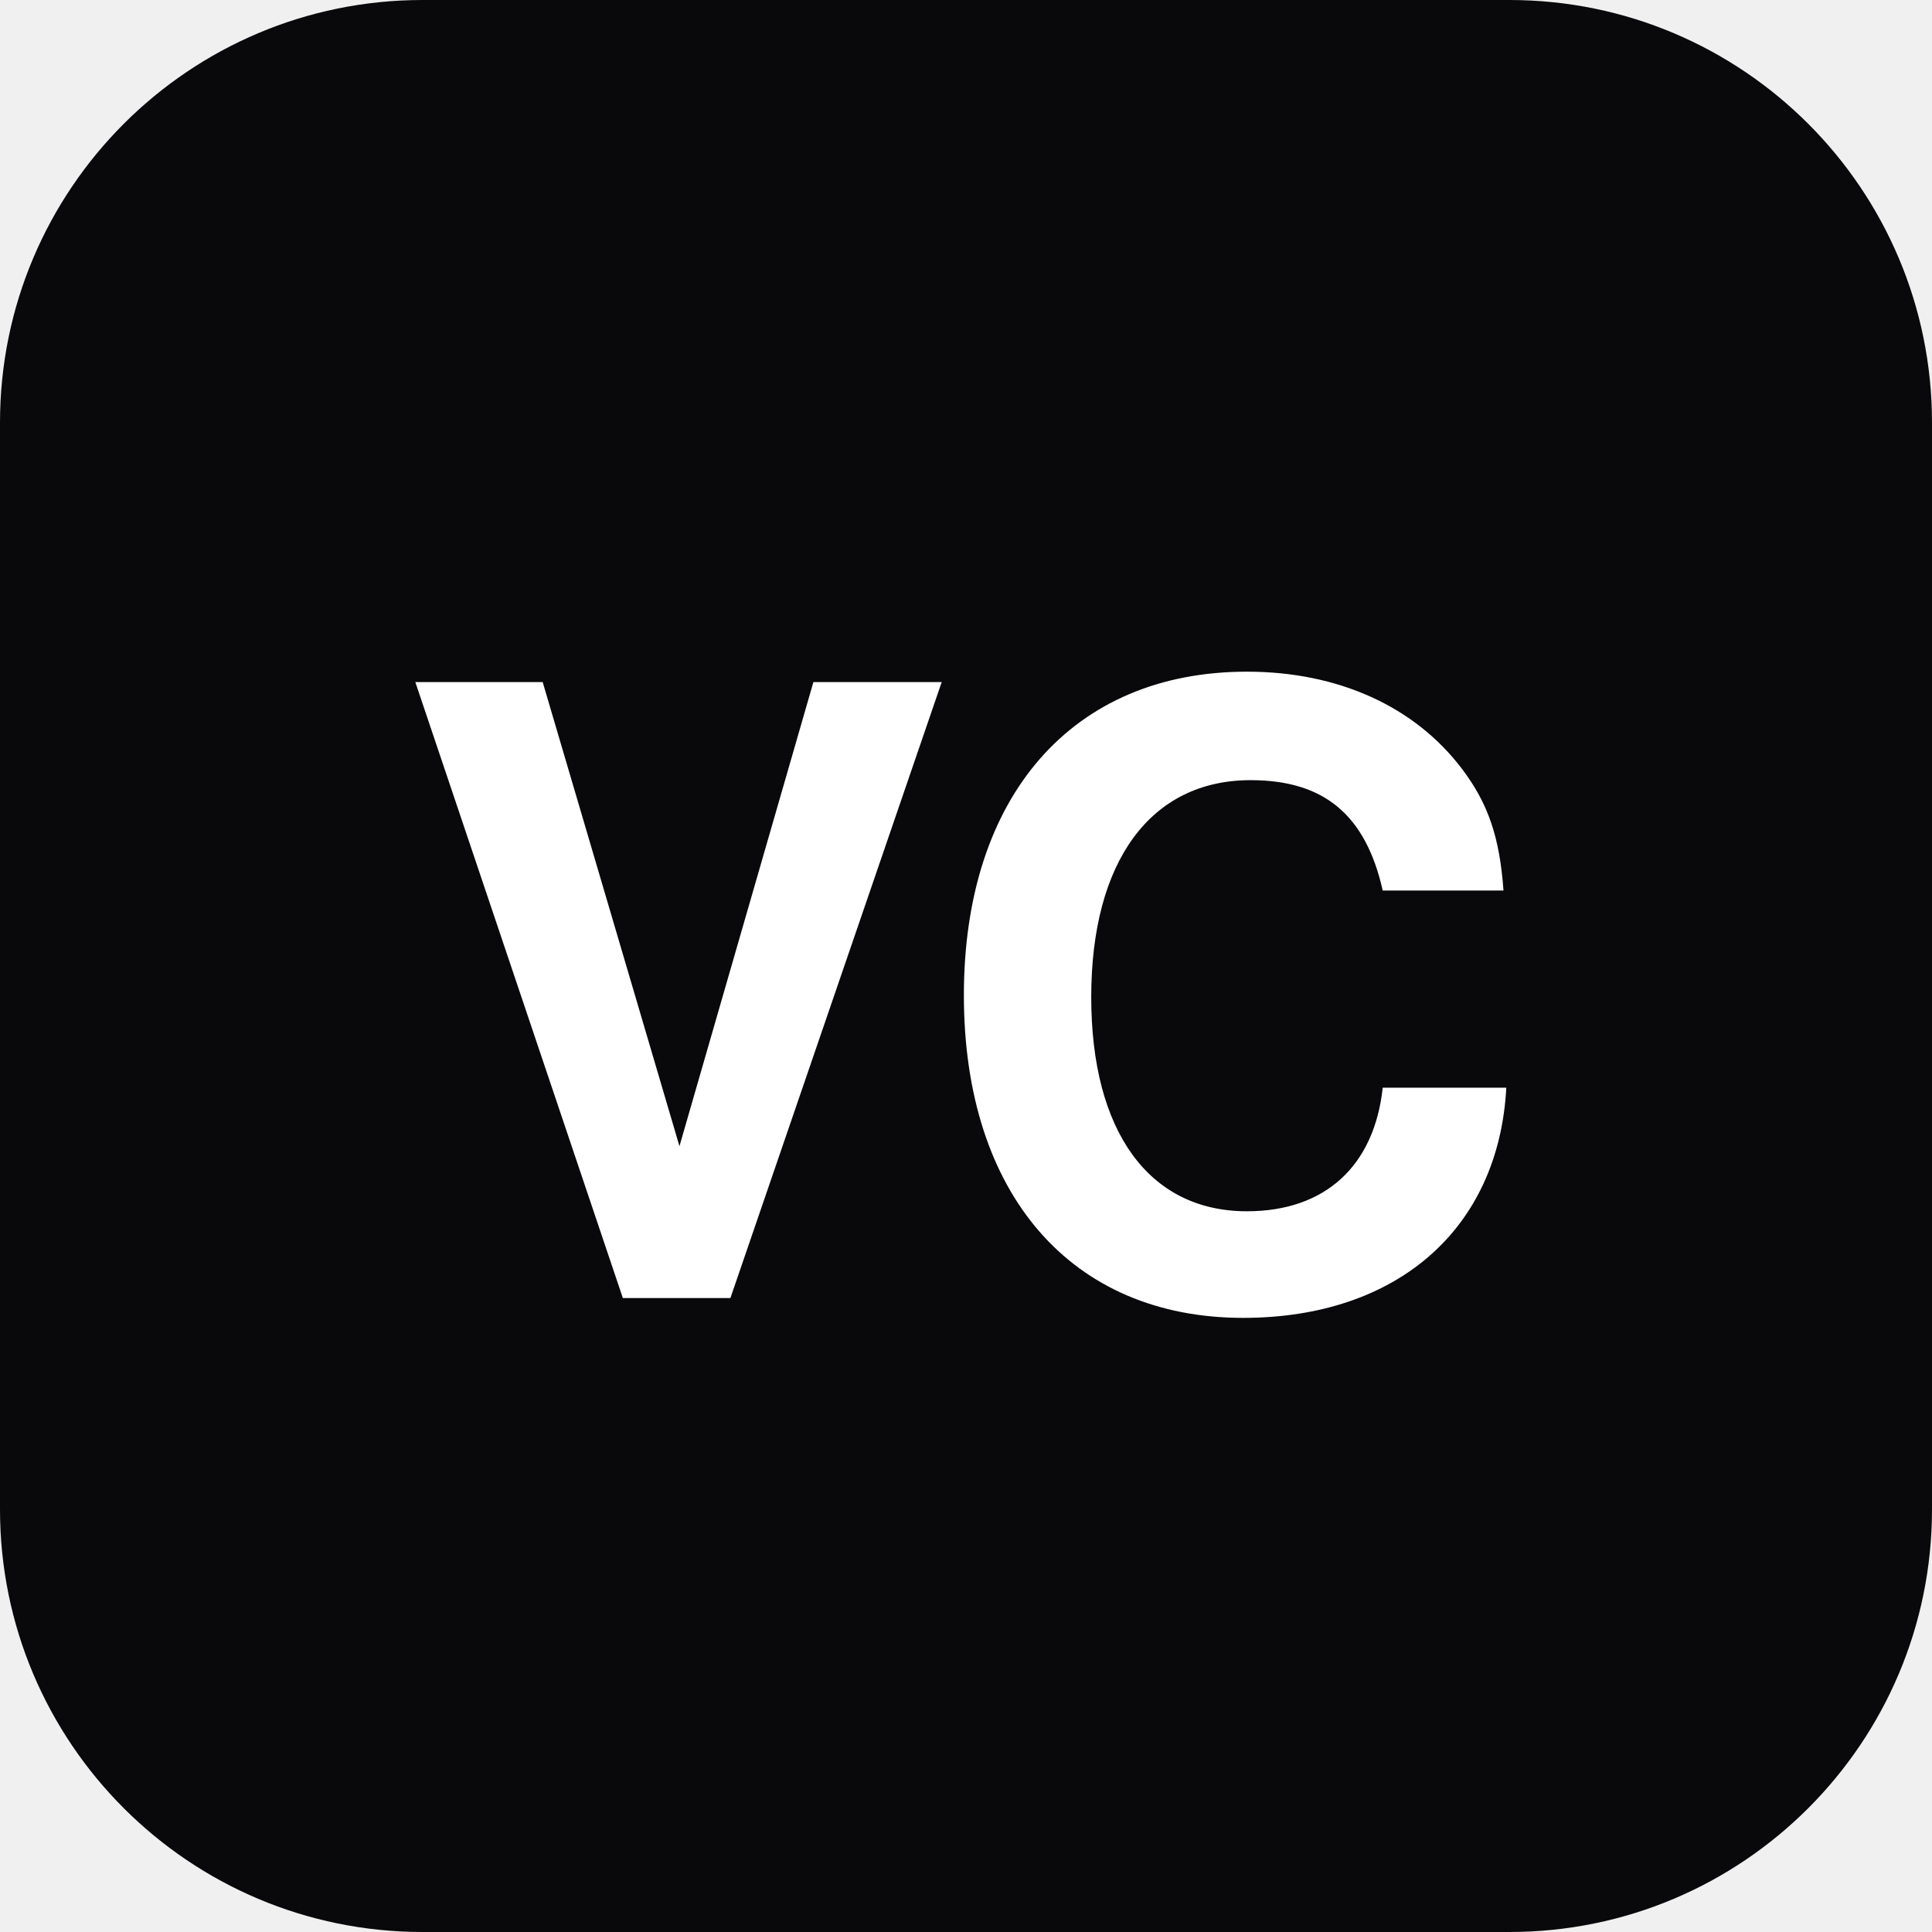
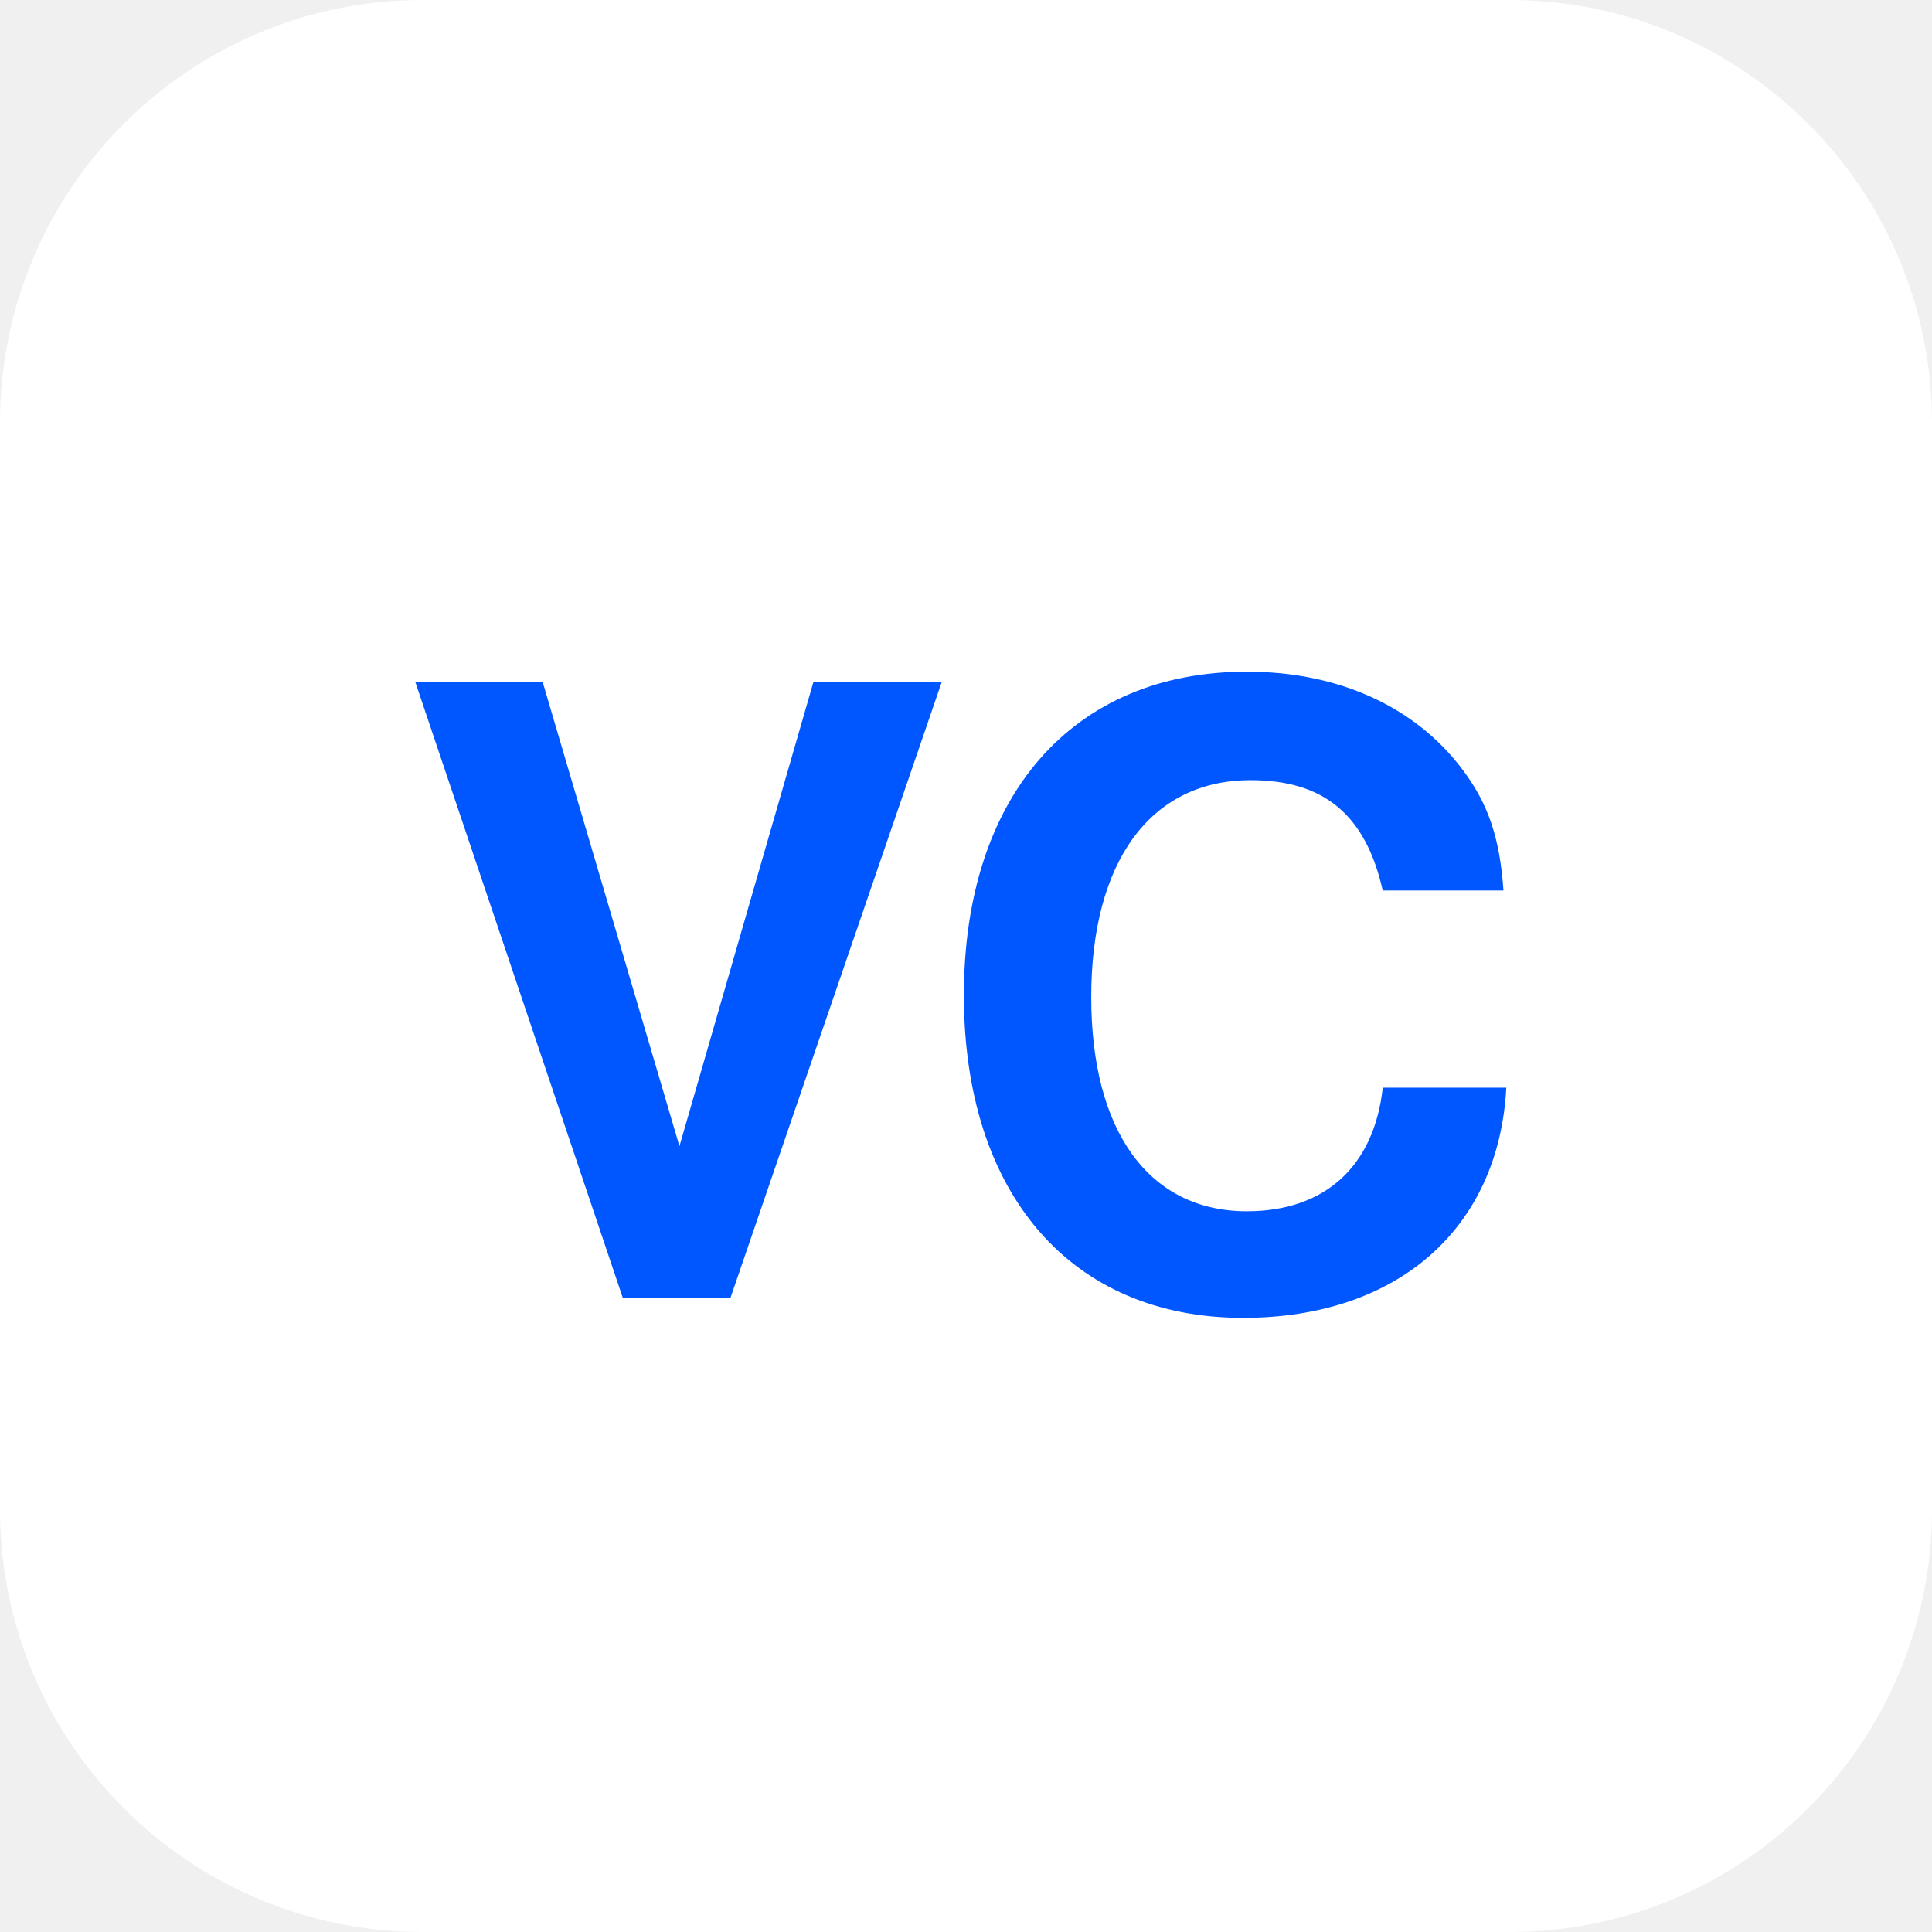
<svg xmlns="http://www.w3.org/2000/svg" viewBox="0 0 32 32">
-   <rect width="32" height="32" rx="7" fill="#09090b" />
-   <text x="16" y="21.5" text-anchor="middle" font-family="'Helvetica Neue', Helvetica, Arial, sans-serif" font-size="14" font-weight="700" fill="#ffffff">VC</text>
+   <rect width="32" height="32" rx="7" fill="#ffffff" />
+   <text x="16" y="21.5" text-anchor="middle" font-family="'Helvetica Neue', Helvetica, Arial, sans-serif" font-size="14" font-weight="700" fill="#0057ff">VC</text>
</svg>
